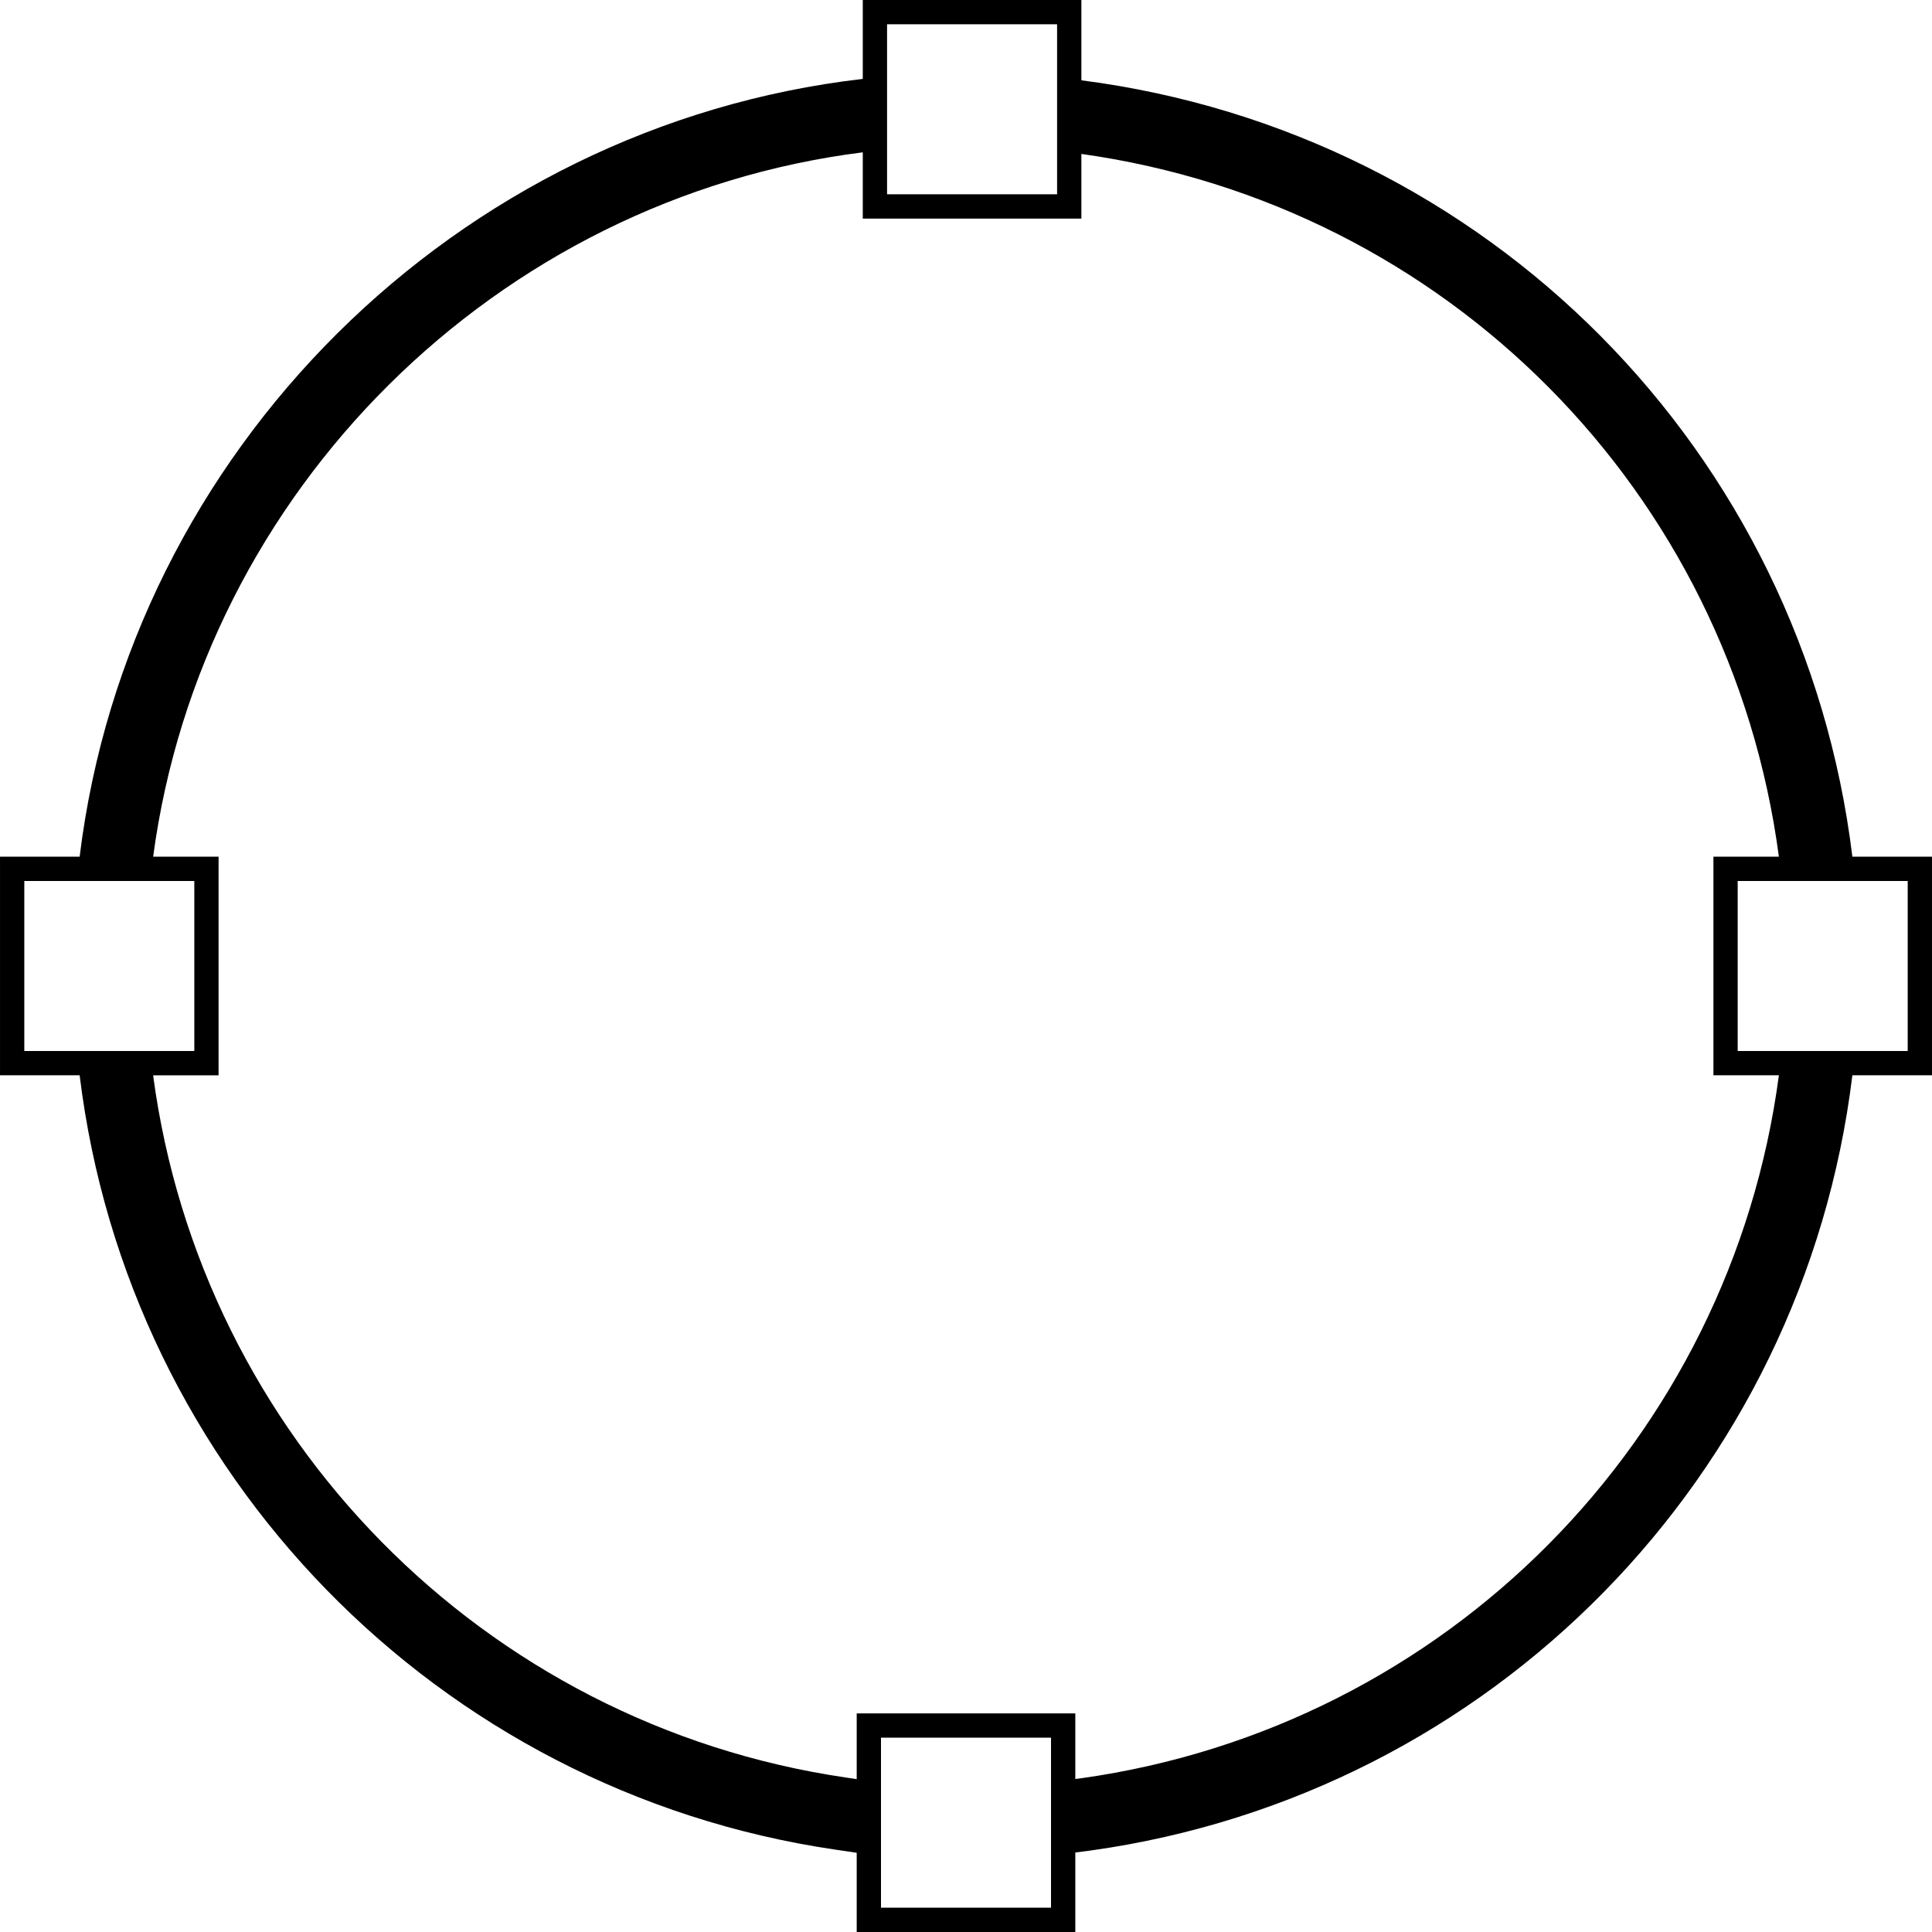
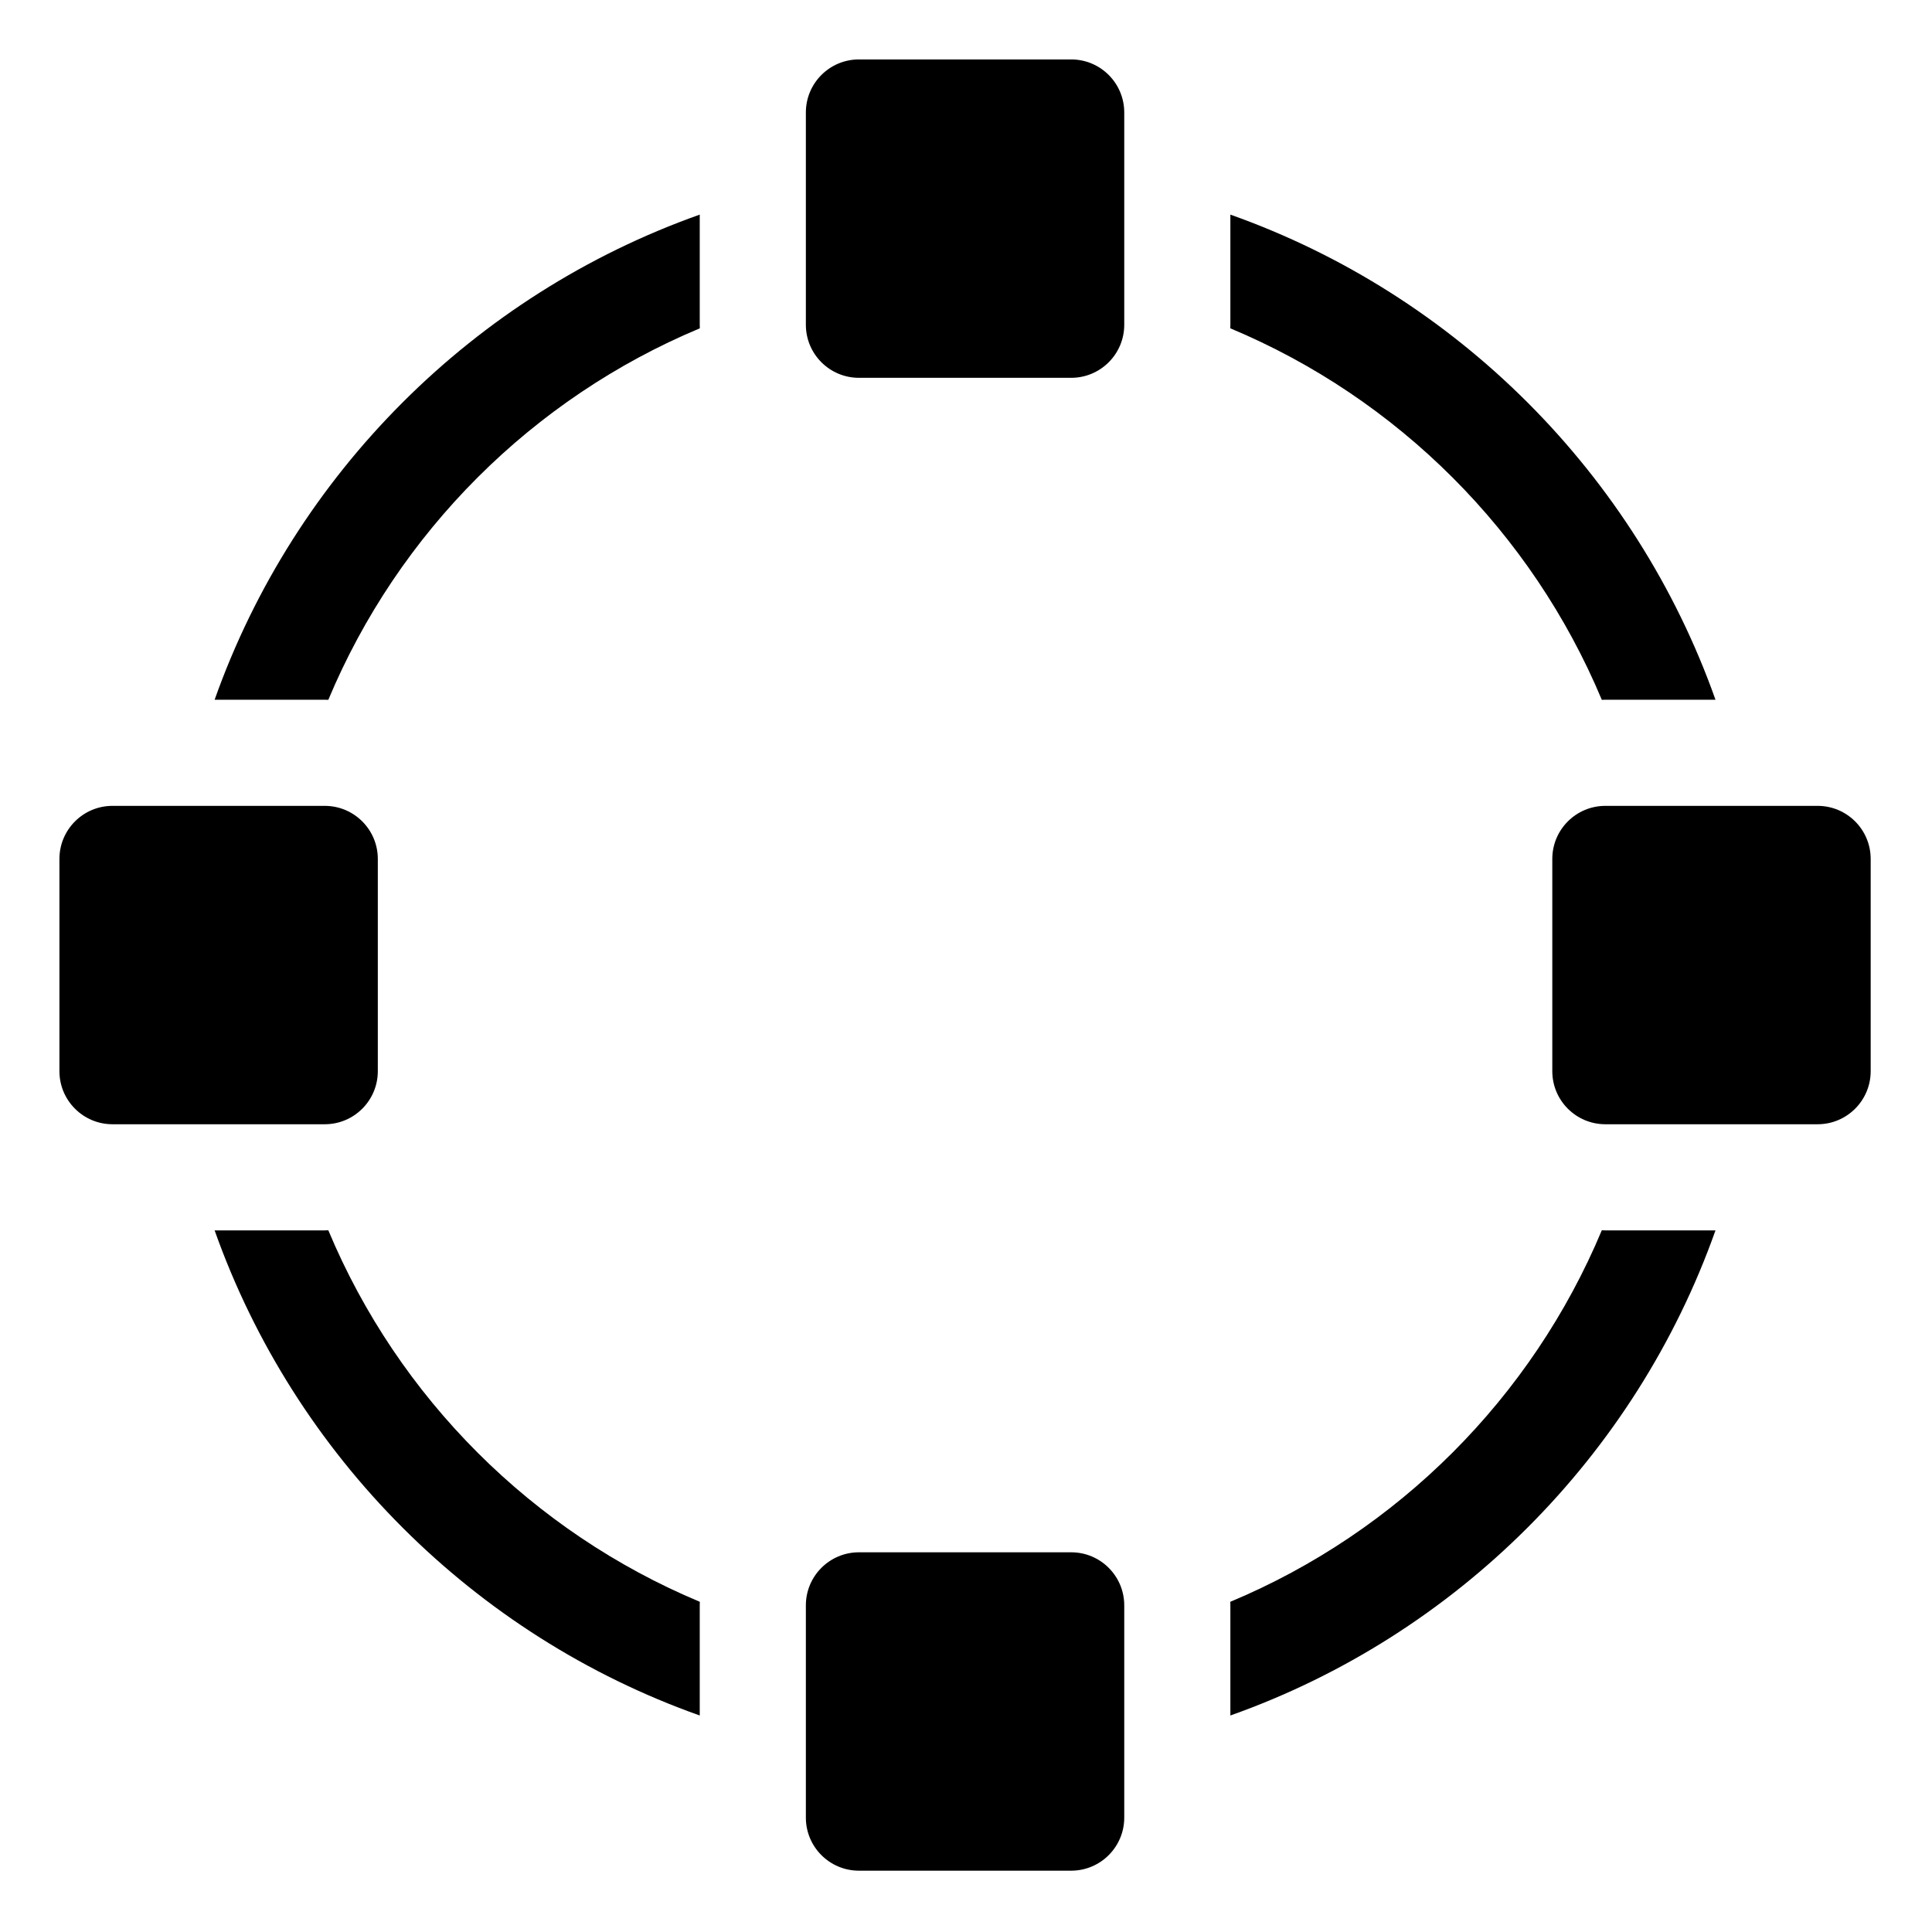
- <svg xmlns="http://www.w3.org/2000/svg" version="1.1" id="Capa_1" x="0px" y="0px" width="481.467px" height="481.467px" viewBox="0 0 481.467 481.467" style="enable-background:new 0 0 481.467 481.467;" xml:space="preserve">
-   <g>
-     <path d="M481.464,213.494h-19.842c-12.33-101.122-90.99-180.441-192.136-193.483V0H215.01v19.665   C113.797,31.342,32.214,112.36,19.848,213.494H0.003v54.477h19.845c12.1,99.171,89.194,178.375,188.202,192.951l5.447,0.804v19.741   h54.477v-19.812c1.312-0.159,2.624-0.331,3.925-0.508c99.927-14.009,177.529-93.261,189.724-193.176h19.842V213.494z    M221.062,6.053h42.371v42.368h-42.371V6.053z M6.056,219.546h42.368v42.372H6.056V219.546z M261.921,475.408h-42.372V433.04   h42.372V475.408z M269.386,443.16c-0.473,0.064-0.939,0.123-1.412,0.183v-16.354h-54.477v16.378l-2.808-0.413   c-90.178-13.275-160.54-84.95-172.533-174.982h16.314v-54.477H38.166C50.342,122.341,123.771,49.449,215.01,37.962v16.512h54.477   V38.361c91.014,12.782,161.73,84.101,173.824,175.133h-16.314v54.477h16.314C431.264,358.689,360.406,430.398,269.386,443.16z    M475.412,261.918h-42.369v-42.372h42.369V261.918z" />
-   </g>
+ <svg xmlns="http://www.w3.org/2000/svg" height="682.667pt" viewBox="-21 -21 682.667 682.667" width="682.667pt">
+   <path d="m357.5 0h-75c-10.355 0-18.75 8.395-18.75 18.75v75c0 10.355 8.395 18.75 18.75 18.75h75c10.355 0 18.75-8.395 18.75-18.75v-75c0-10.355-8.395-18.75-18.75-18.75zm0 0" />
+   <path d="m357.5 527.5h-75c-10.355 0-18.75 8.395-18.75 18.75v75c0 10.355 8.395 18.75 18.75 18.75h75c10.355 0 18.75-8.395 18.75-18.75v-75c0-10.355-8.395-18.75-18.75-18.75zm0 0" />
+   <path d="m621.25 263.75h-75c-10.355 0-18.75 8.395-18.75 18.75v75c0 10.355 8.395 18.75 18.75 18.75h75c10.355 0 18.75-8.395 18.75-18.75v-75c0-10.355-8.395-18.75-18.75-18.75zm0 0" />
+   <path d="m226.25 54.836c-79.785 28.289-143.125 91.629-171.414 171.414h38.914c.422 0 .84.023 1.258.035 24.727-59.152 72.125-106.551 131.277-131.277-.012-.418-.035-.836-.035-1.258zm0 0" />
+   <path d="m544.996 226.285c.414-.012.832-.035 1.254-.035h38.914c-28.289-79.785-91.629-143.125-171.414-171.414v38.914c0 .422-.023.84-.035 1.254 59.152 24.73 106.551 72.129 131.281 131.281zm0 0" />
+   <path d="m544.996 413.715c-24.73 59.152-72.125 106.551-131.277 131.277.008.418.031.836.031 1.258v38.914c79.785-28.289 143.125-91.629 171.414-171.414h-38.914c-.422 0-.84-.023-1.254-.035zm0 0" />
+   <path d="m95.008 413.715c-.418.012-.836.035-1.258.035h-38.914c28.289 79.785 91.629 143.125 171.414 171.414v-38.914c0-.422.023-.84.035-1.254-59.152-24.73-106.551-72.129-131.277-131.281zm0 0" />
+   <path d="m112.5 357.5v-75c0-10.355-8.395-18.75-18.75-18.75h-75c-10.355 0-18.75 8.395-18.75 18.75v75c0 10.355 8.395 18.75 18.75 18.75h75c10.355 0 18.75-8.395 18.75-18.75zm0 0" />
</svg>
